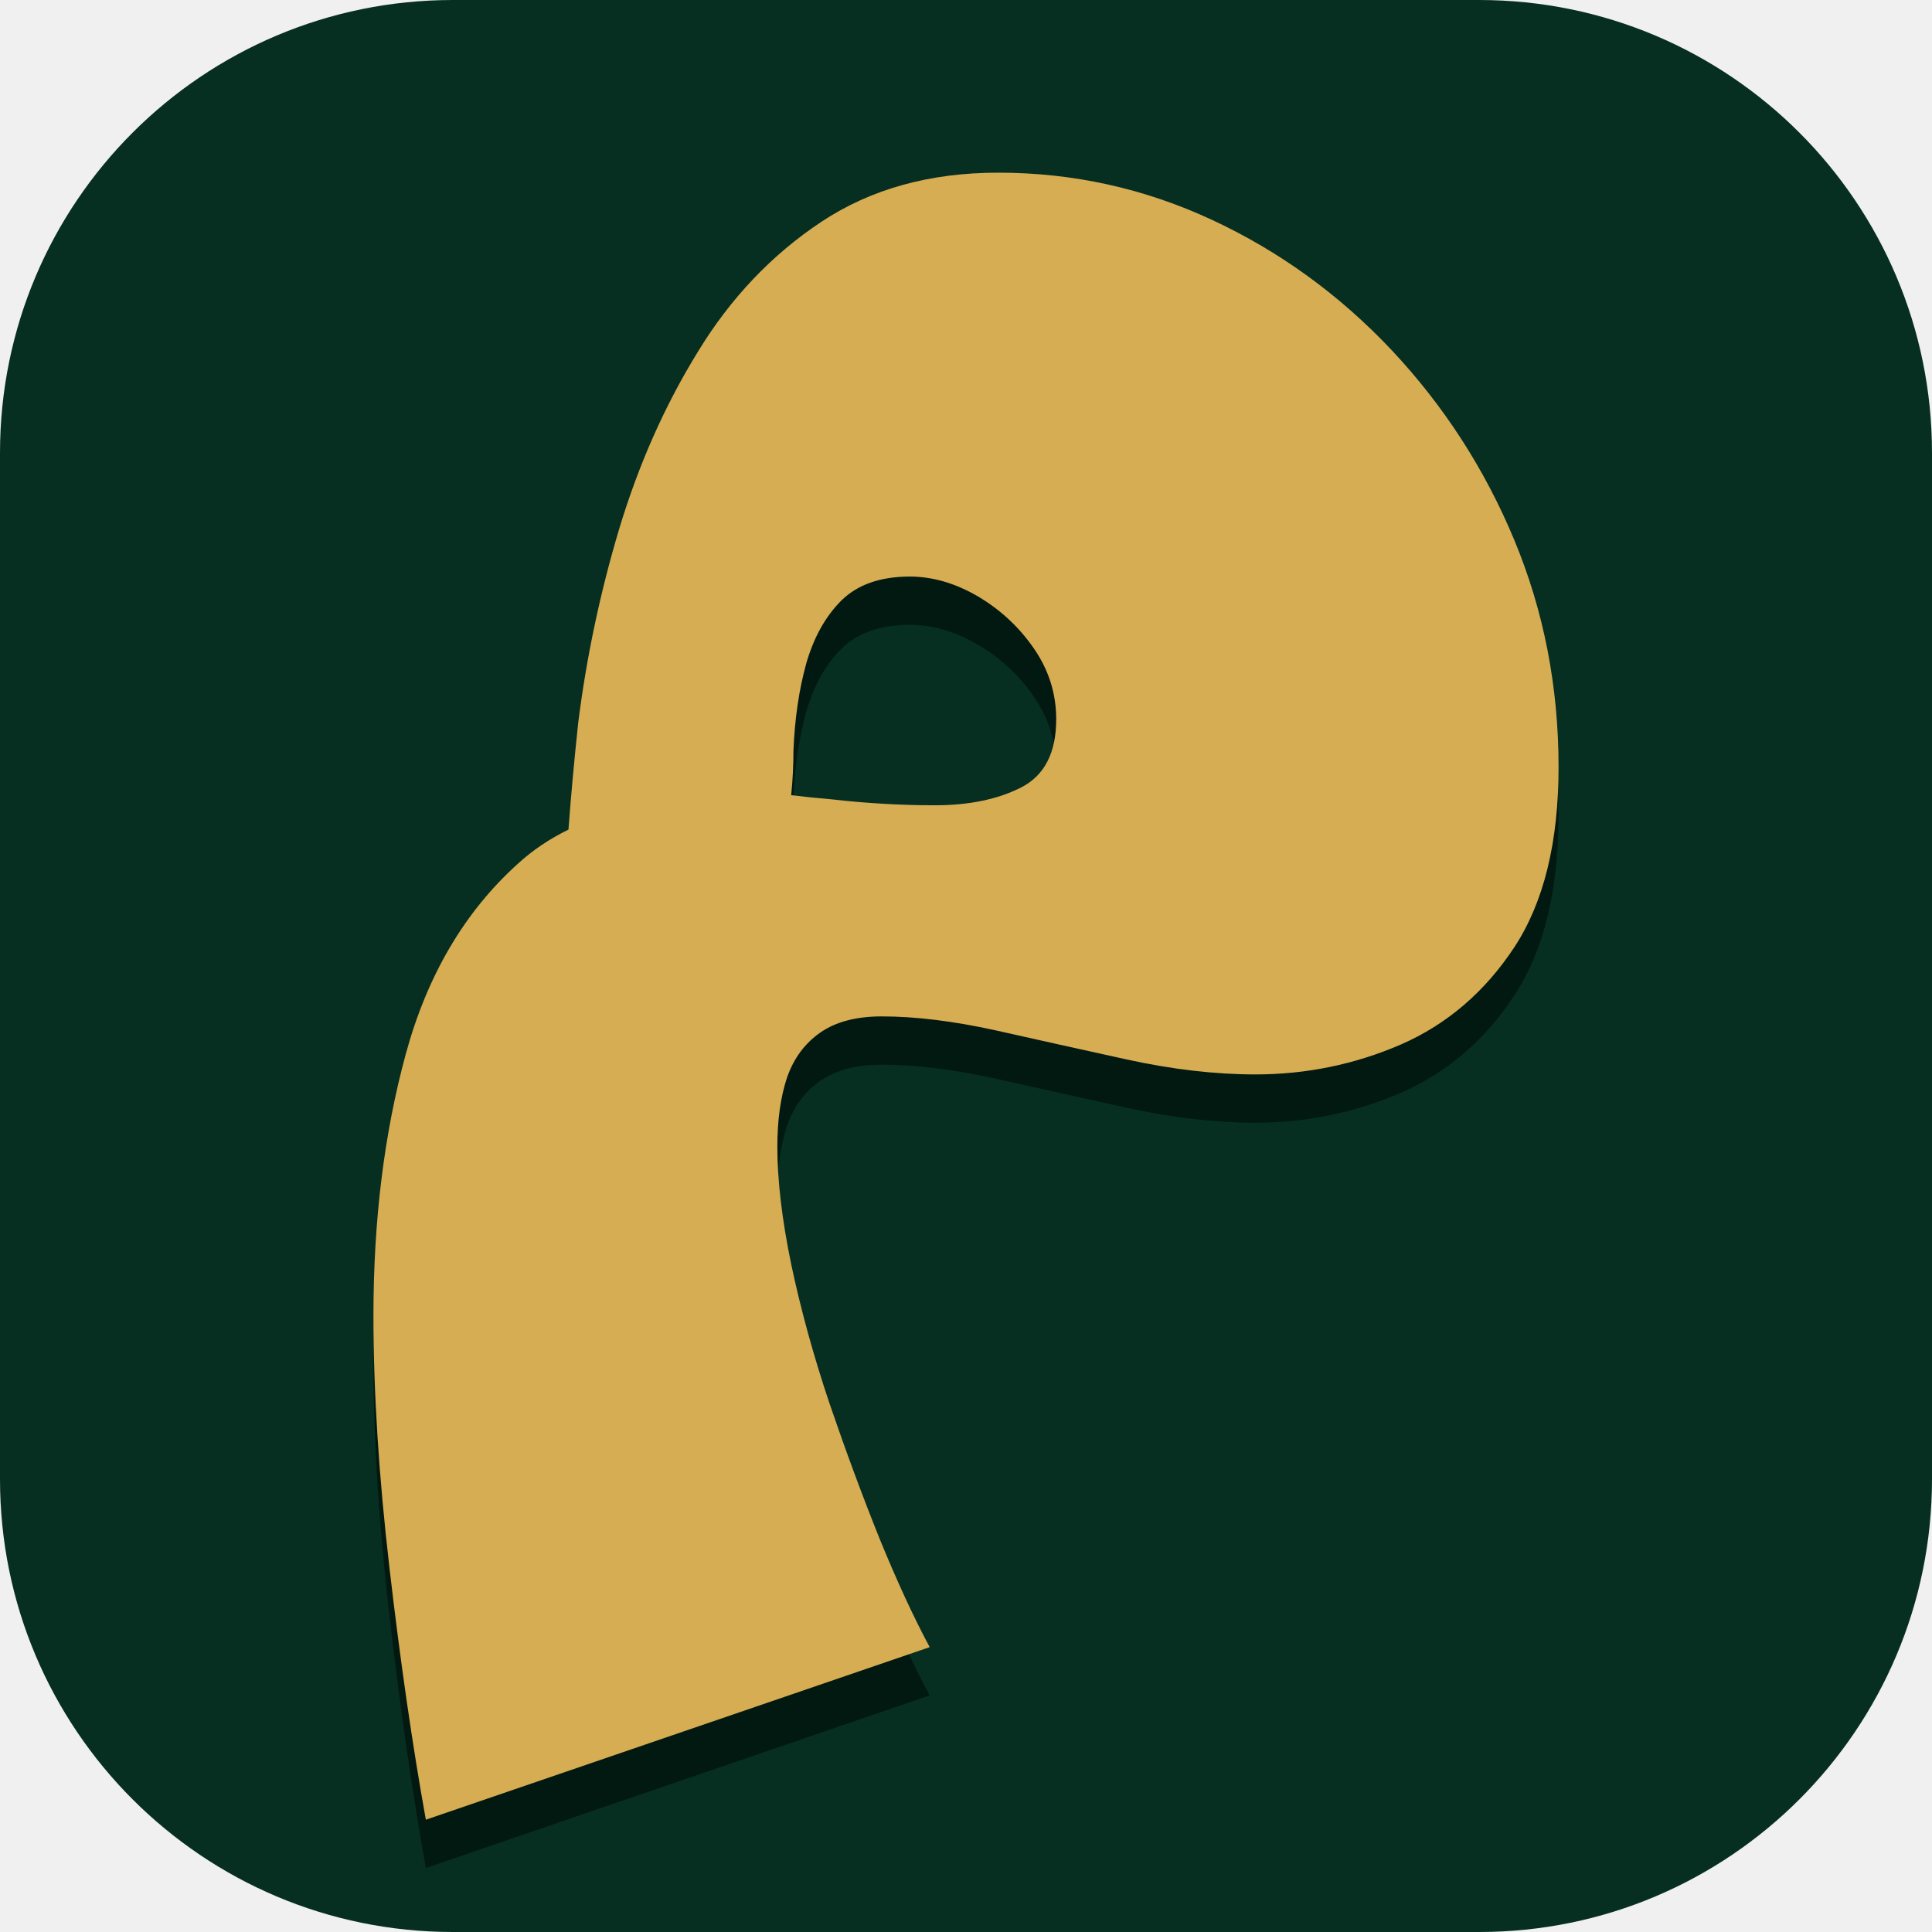
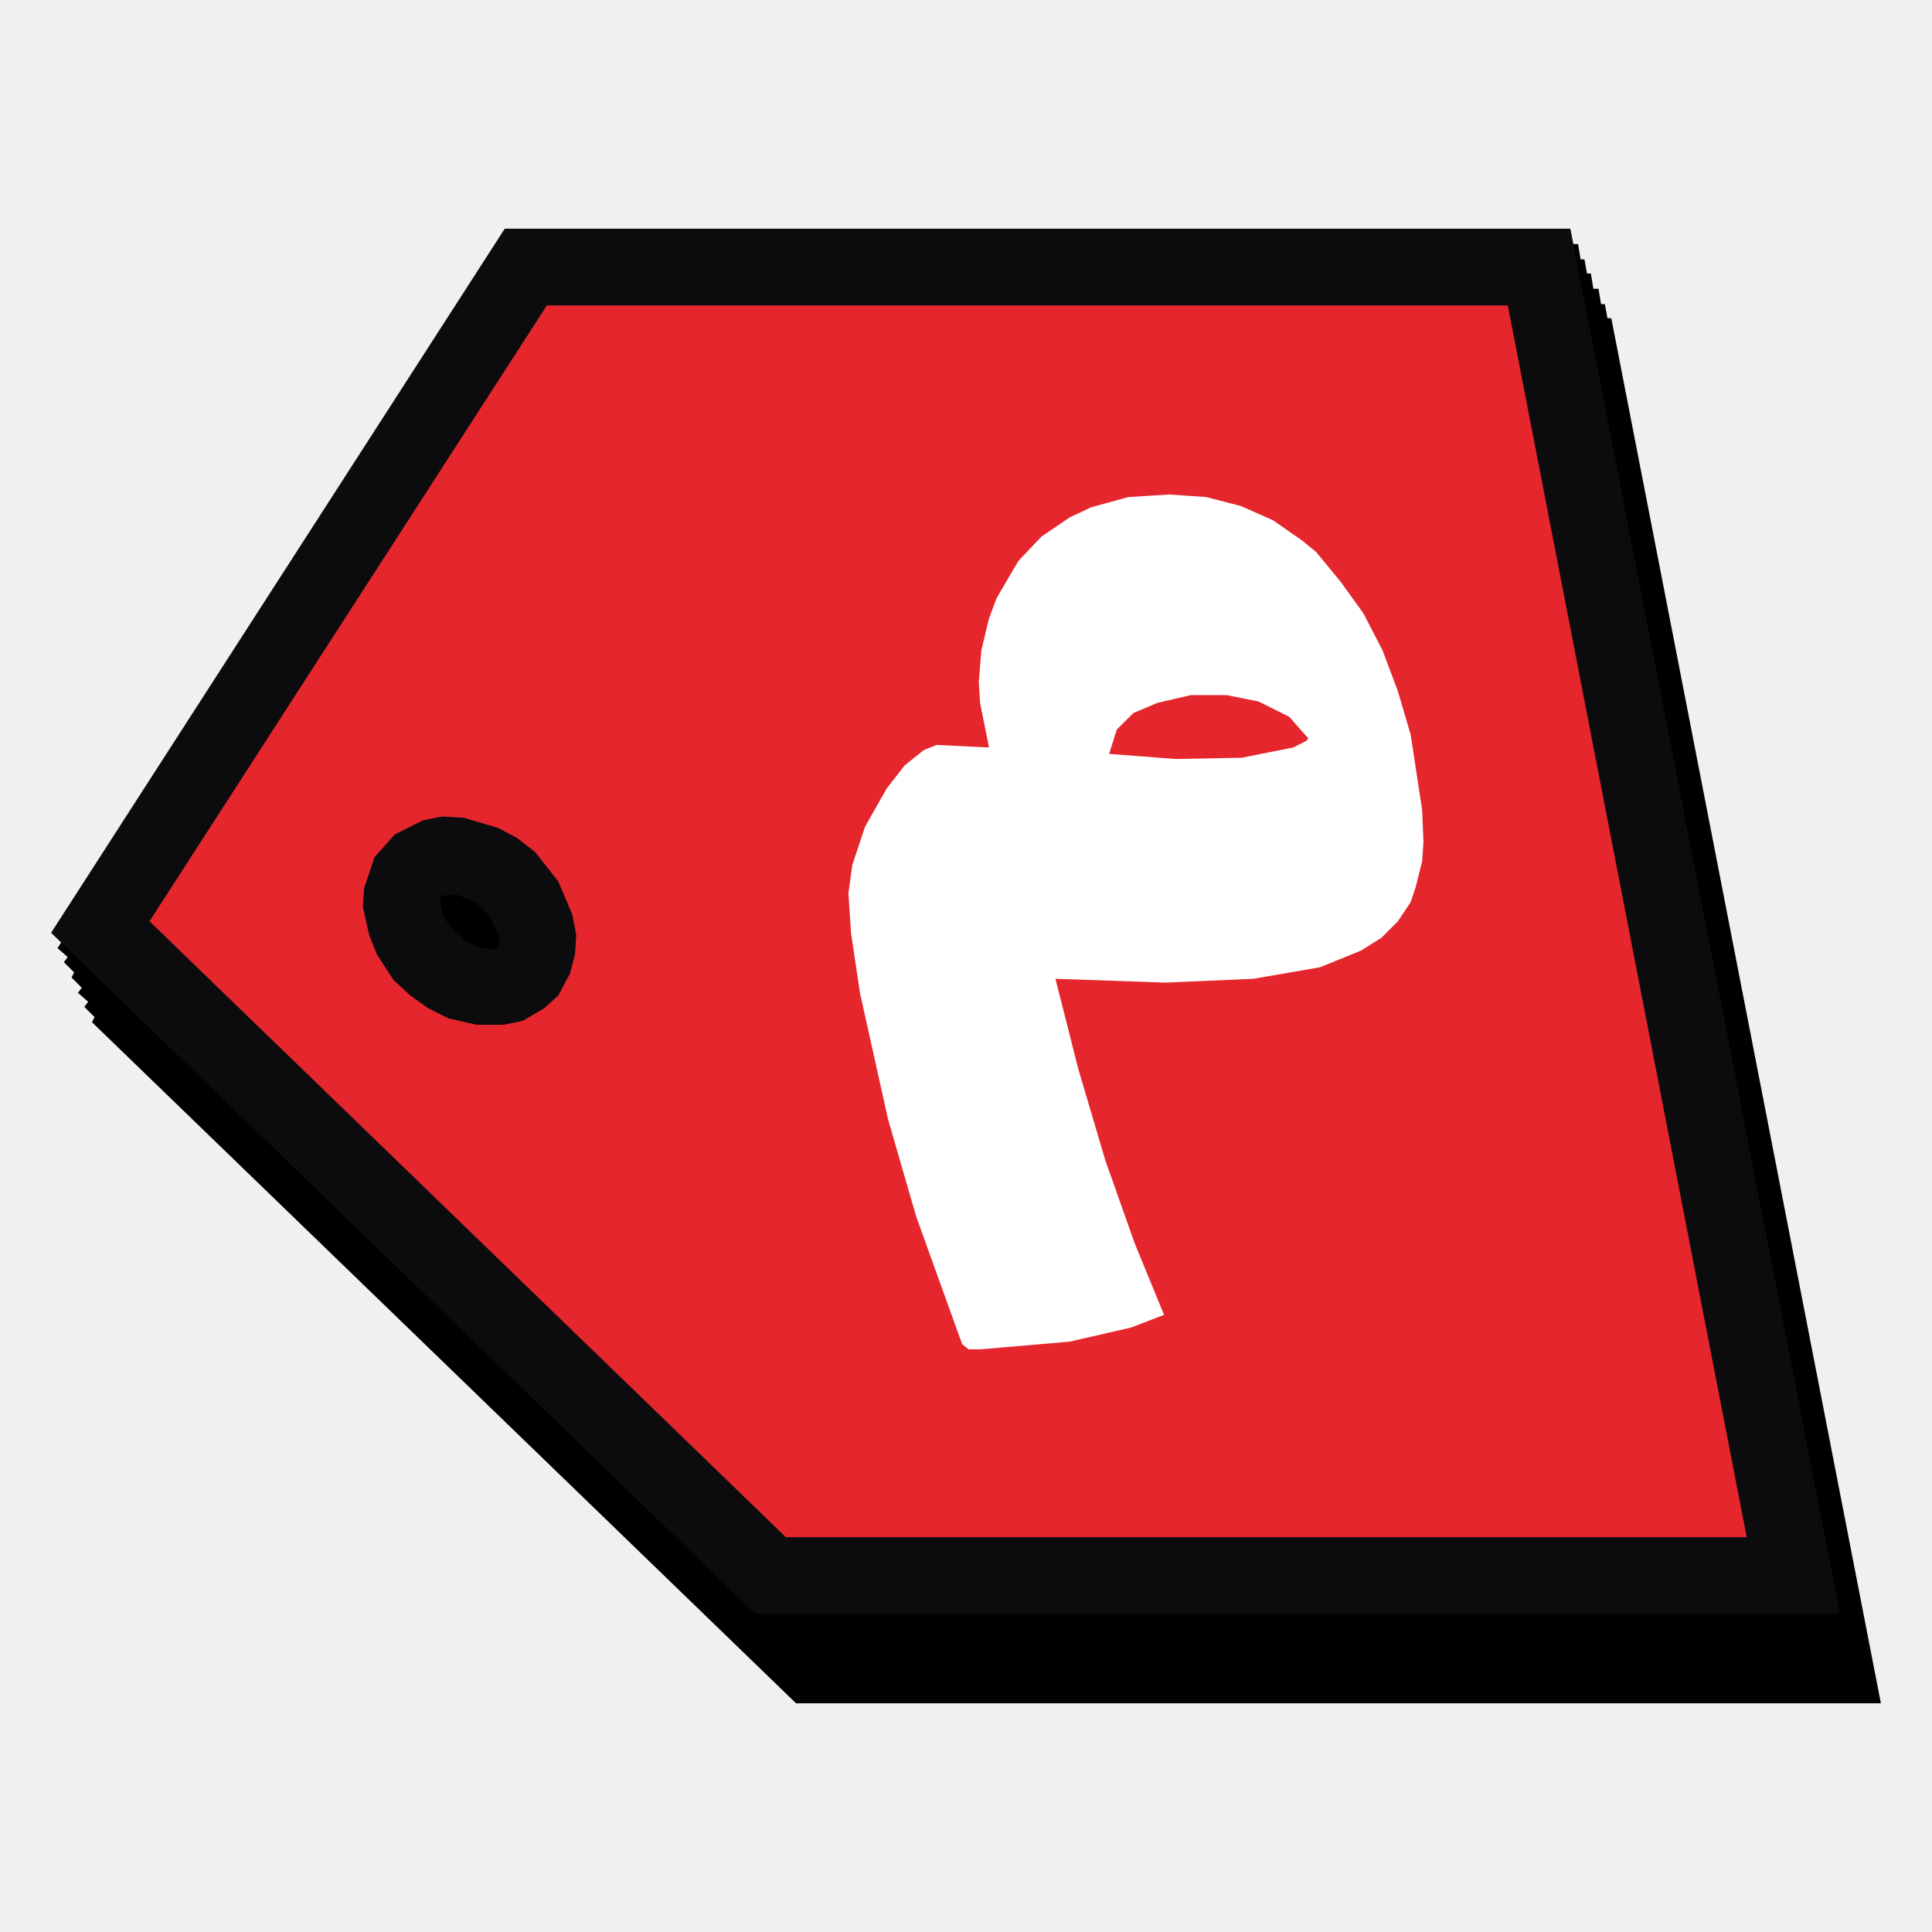
- <svg xmlns="http://www.w3.org/2000/svg" viewBox="0 0 64 64">
-   <rect width="64" height="64" rx="15" fill="#062f22" />
-   <path d="M17.57 54Q17.03 51 16.6 47.29Q16.17 43.59 16.17 40.53Q16.17 36.72 17.03 33.56Q17.89 30.39 20.03 28.46Q20.62 27.92 21.38 27.55Q21.48 26.2 21.64 24.7Q21.97 22.07 22.74 19.5Q23.52 16.92 24.84 14.78Q26.15 12.63 28.14 11.31Q30.12 10 32.86 10Q35.86 10 38.57 11.26Q41.28 12.52 43.38 14.75Q45.47 16.98 46.65 19.82Q47.83 22.66 47.83 25.88Q47.83 28.89 46.65 30.69Q45.47 32.48 43.62 33.29Q41.77 34.09 39.73 34.09Q38.12 34.09 36.29 33.69Q34.47 33.29 32.78 32.91Q31.09 32.54 29.75 32.54Q28.73 32.54 28.11 32.97Q27.49 33.4 27.22 34.17Q26.96 34.95 26.96 36.02Q26.96 37.37 27.33 39.16Q27.71 40.96 28.35 42.87Q29 44.77 29.69 46.49Q30.39 48.2 31.03 49.39ZM27.33 26.63Q27.81 26.69 28.4 26.74Q29.8 26.9 31.17 26.9Q32.54 26.9 33.48 26.42Q34.41 25.94 34.41 24.6Q34.41 23.58 33.82 22.72Q33.23 21.86 32.32 21.32Q31.41 20.79 30.5 20.79Q29.32 20.79 28.67 21.43Q28.03 22.07 27.73 23.12Q27.44 24.17 27.39 25.45Q27.39 26.04 27.33 26.63Z" fill="#021912" transform="translate(32 34.6) scale(1.24) translate(-32 -32)" />
-   <path d="M17.57 54Q17.03 51 16.6 47.29Q16.17 43.59 16.17 40.53Q16.17 36.72 17.03 33.56Q17.89 30.39 20.03 28.46Q20.62 27.92 21.38 27.55Q21.48 26.2 21.64 24.7Q21.97 22.07 22.74 19.5Q23.52 16.92 24.84 14.78Q26.15 12.63 28.14 11.31Q30.12 10 32.86 10Q35.86 10 38.57 11.26Q41.28 12.52 43.38 14.75Q45.47 16.98 46.65 19.82Q47.83 22.66 47.83 25.88Q47.83 28.89 46.65 30.69Q45.47 32.48 43.62 33.29Q41.77 34.09 39.73 34.09Q38.12 34.09 36.29 33.69Q34.47 33.29 32.78 32.91Q31.09 32.54 29.75 32.54Q28.73 32.54 28.11 32.97Q27.49 33.4 27.22 34.17Q26.96 34.95 26.96 36.02Q26.96 37.37 27.33 39.16Q27.71 40.96 28.35 42.87Q29 44.77 29.69 46.49Q30.39 48.2 31.03 49.39ZM27.33 26.63Q27.81 26.69 28.4 26.74Q29.8 26.9 31.17 26.9Q32.54 26.9 33.48 26.42Q34.41 25.94 34.41 24.6Q34.41 23.58 33.82 22.72Q33.23 21.86 32.32 21.32Q31.41 20.79 30.5 20.79Q29.32 20.79 28.67 21.43Q28.03 22.07 27.73 23.12Q27.44 24.17 27.39 25.45Q27.39 26.04 27.33 26.63Z" fill="#d6ad52" transform="translate(32 33) scale(1.24) translate(-32 -32)" />
+ <svg xmlns="http://www.w3.org/2000/svg" viewBox="-72.6 0 151.2 151.2">
+   <path d="M-66.0 78.8 L-65.7 78.4 L-66.5 77.7 L-66.2 77.3 L-67.0 76.5 L-66.8 76.1 L-67.6 75.3 L-67.3 74.9 L-68.1 74.2 L-32.6 19.1 L50.9 19.1 L51.1 20.3 L51.4 20.3 L51.6 21.4 L51.9 21.4 L52.1 22.6 L52.5 22.6 L52.7 23.8 L53.0 23.8 L53.2 24.9 L53.5 24.9 L74.6 133.3 L-10.3 133.3 L-65.4 80.0 L-65.2 79.6Z" fill="#000000" />
+   <path d="M-68.6 73.0 L-33.1 17.9 L50.3 17.9 L71.4 126.3 L-13.5 126.3Z M-33.6 73.1 L-34.3 71.7 L-35.4 70.6 L-36.9 70.0 L-38.1 70.1 L-38.1 71.0 L-37.8 71.9 L-37.0 72.9 L-36.2 73.6 L-34.9 74.2 L-33.9 74.3 L-33.5 74.0Z" fill="#0c0c0e" />
+   <path d="M-60.9 72.1 L-29.8 23.9 L45.4 23.9 L64.1 120.3 L-11.1 120.3Z M-27.8 71.6 L-28.9 69.0 L-30.7 66.7 L-32.1 65.6 L-33.6 64.8 L-36.3 64.0 L-38.0 63.9 L-39.5 64.2 L-41.7 65.3 L-43.3 67.1 L-44.1 69.5 L-44.2 71.0 L-43.7 73.2 L-43.1 74.7 L-41.8 76.7 L-40.5 77.9 L-39.1 78.9 L-37.5 79.7 L-35.3 80.2 L-33.2 80.2 L-31.7 79.9 L-30.0 78.9 L-28.9 77.9 L-28.0 76.2 L-27.6 74.7 L-27.5 73.2Z" fill="#e5262d" />
+   <path d="M37.8 57.5 L38.7 63.4 L38.8 65.9 L38.7 67.4 L38.2 69.4 L37.8 70.6 L36.8 72.1 L35.5 73.4 L33.9 74.4 L30.7 75.7 L25.5 76.6 L18.6 76.9 L10.0 76.6 L11.8 83.7 L13.9 90.8 L16.2 97.3 L18.5 102.9 L15.9 103.9 L11.1 105.0 L4.1 105.6 L3.2 105.6 L2.7 105.2 L-0.9 95.2 L-3.1 87.6 L-5.3 77.7 L-6.0 73.0 L-6.2 69.9 L-5.9 67.7 L-4.9 64.7 L-3.2 61.7 L-1.8 59.9 L-0.3 58.7 L0.7 58.3 L4.8 58.5 L4.1 55.0 L4.0 53.4 L4.2 50.9 L4.8 48.4 L5.4 46.8 L7.1 43.9 L8.9 42.0 L11.1 40.5 L12.8 39.7 L15.7 38.9 L18.9 38.7 L21.8 38.9 L24.5 39.6 L27.0 40.7 L29.3 42.3 L30.4 43.2 L32.3 45.5 L34.1 48.0 L35.6 50.9 L36.8 54.1Z M29.8 57.8 L28.3 56.1 L25.9 54.9 L23.4 54.4 L20.6 54.4 L18.0 55.0 L16.1 55.8 L14.8 57.1 L14.2 59.0 L19.4 59.4 L24.6 59.3 L28.6 58.5 L29.6 58.0Z" fill="#ffffff" />
</svg>
